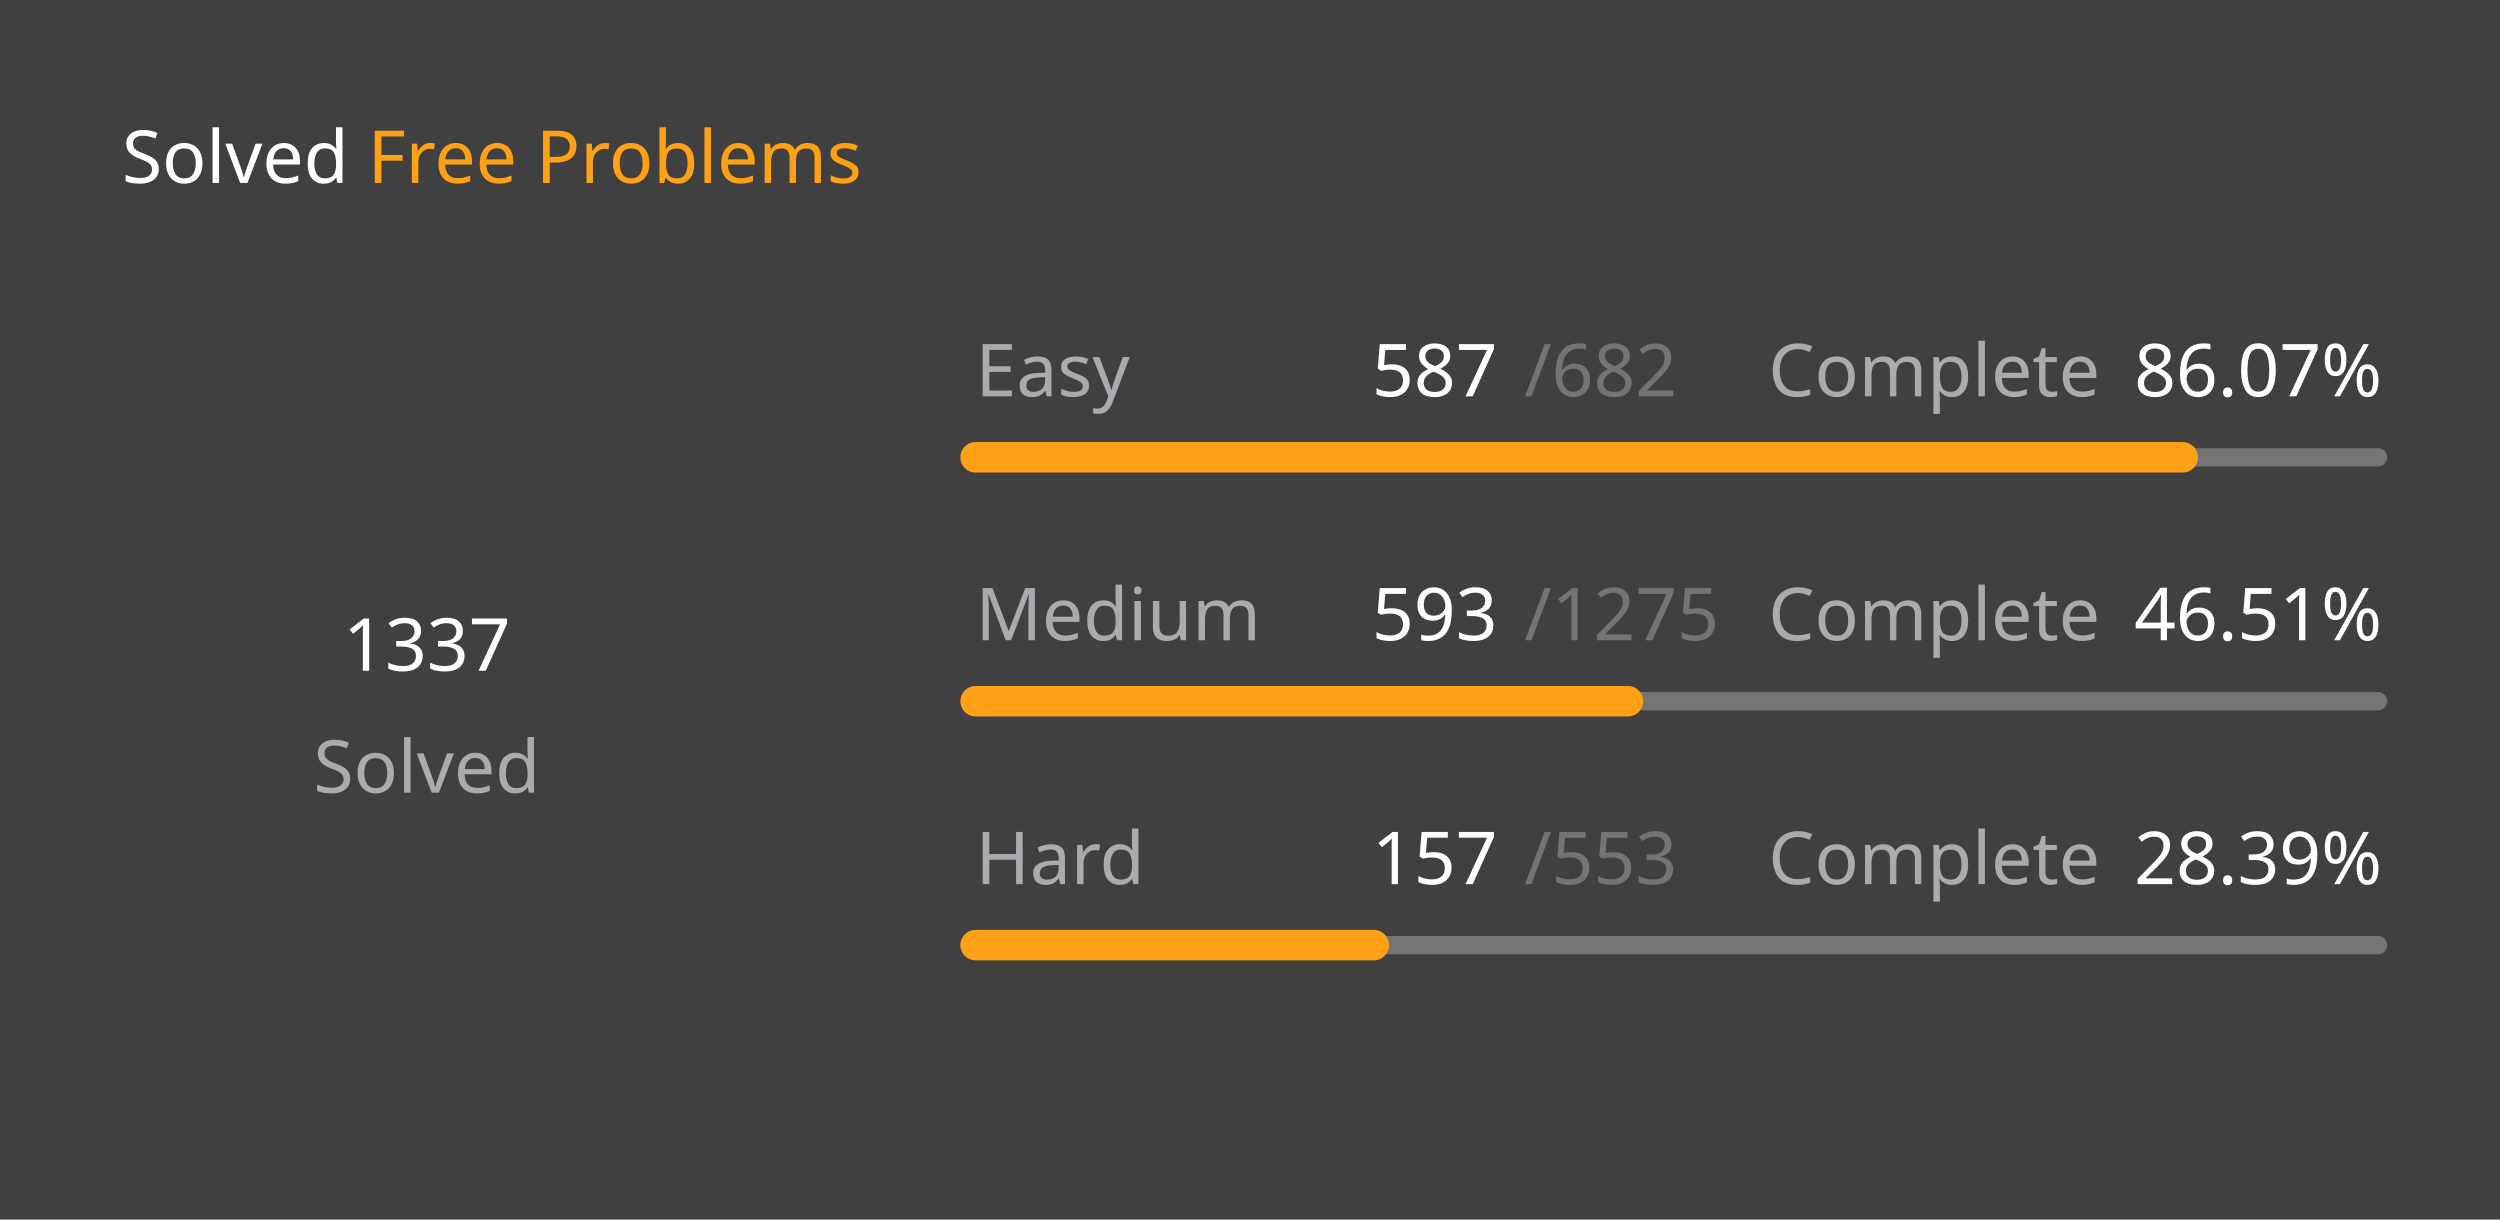
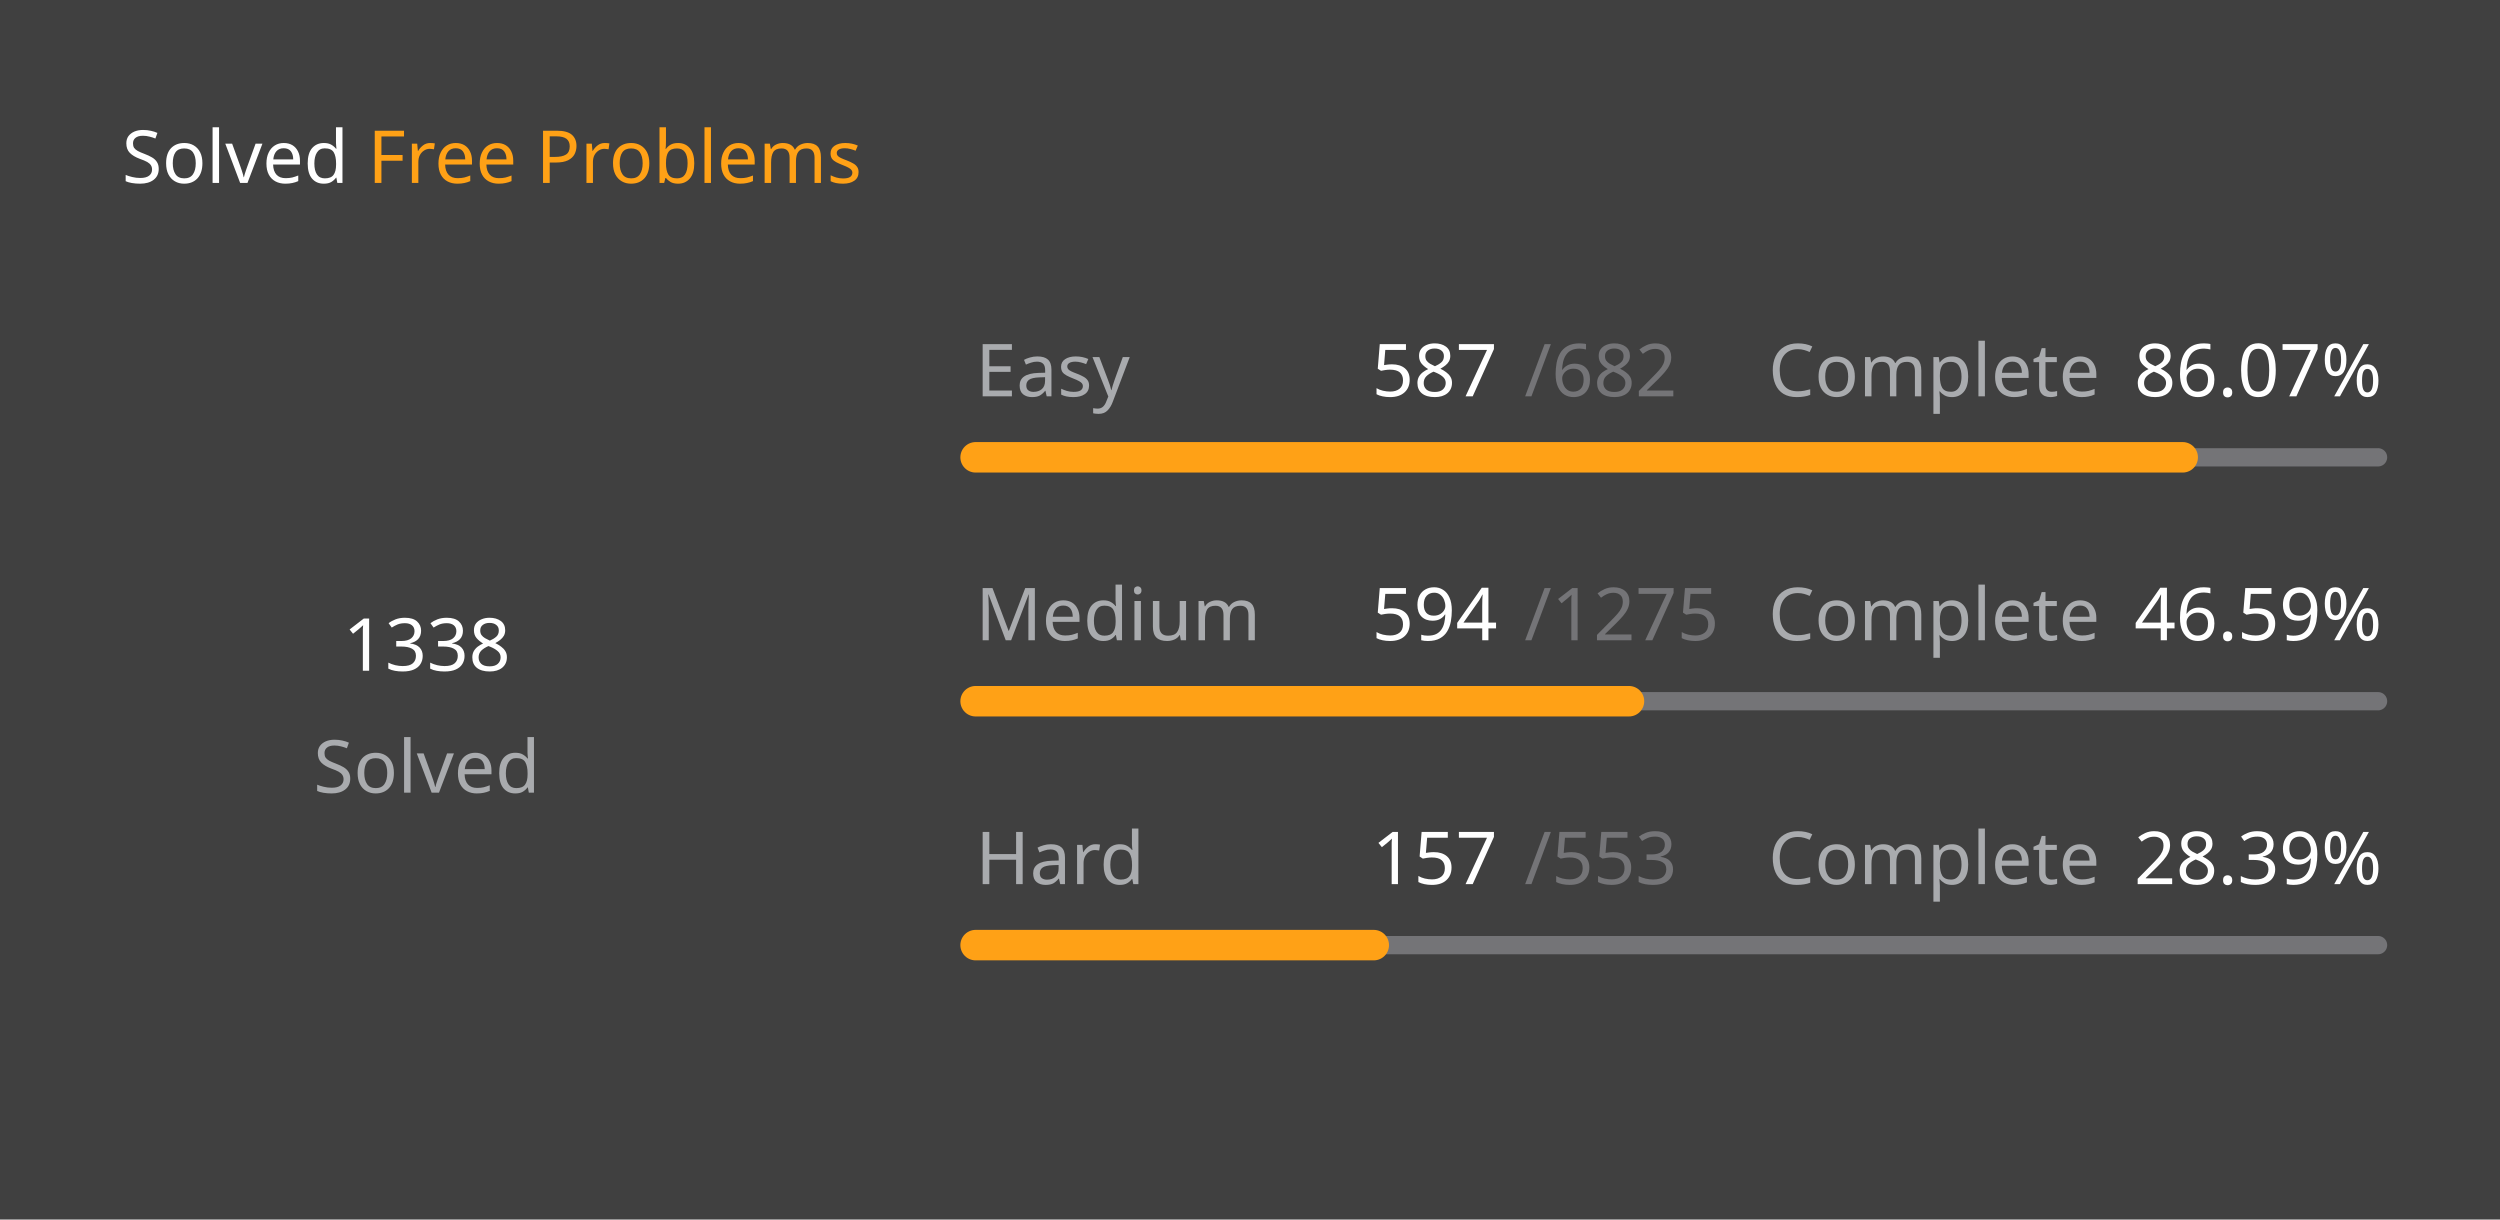
<svg xmlns="http://www.w3.org/2000/svg" version="1.1" height="200" width="410" viewBox="0 0 410 200">
  <style>*{font-family: "Segoe UI", Tahoma, Geneva, Verdana, sans-serif;}</style>
  <style>.title{font-weight: 500;font-size: 1rem;}</style>
  <style>.rotate-90{transform: rotate(-90deg);transform-origin: center;transform-box: fill-box;}</style>
  <style>.state{font-size: .75rem;}</style>
  <style>.light{color: #ffffff;fill: #ffffff;}</style>
  <style>.light-gray{color: #eff2f699;fill: #eff2f699;}</style>
  <style>.dark-gray{color: #ebebf54d;fill: #ebebf54d;}</style>
  <style>.gray{color: #747474;fill: #747474;}</style>
  <style>.orange{color: #ffa116;fill: #ffa116;}</style>
  <style>.background{color: #404040;fill: #404040;}</style>
  <rect fill="#404040" x="0" y="0" width="410" height="200" rx="0.5rem" />
  <g text-anchor="start" text-decoration="1" class="title">
    <text x="20" y="30">
      <tspan class="light">Solved</tspan>
      <tspan class="orange">Free Problems</tspan>
    </text>
  </g>
  <g class="rotate-90">
    <circle fill="none" cx="70" cy="110" r="46" stroke="#747474" stroke-width="3" stroke-linecap="round" />
-     <circle fill="none" cx="70" cy="110" r="46" stroke="#ffa116" stroke-width="5" stroke-linecap="round" stroke-dasharray="153.956 135.071" stroke-dashoffset="0" data-difficult="ALL" />
+     <circle fill="none" cx="70" cy="110" r="46" stroke="#ffa116" stroke-width="5" stroke-linecap="round" stroke-dasharray="154.071 134.956" stroke-dashoffset="0" data-difficult="ALL" />
  </g>
  <g class="state">
    <g text-anchor="middle">
-       <text x="70" y="110" class="light" font-size="1.2rem">1337</text>
+       <text x="70" y="110" class="light" font-size="1.2rem">1338</text>
      <text x="70" y="130" class="light-gray">Solved</text>
    </g>
    <g>
      <text x="160" y="65" class="light-gray">Easy</text>
      <text x="225" y="65" class="light">587</text>
      <text x="250" y="65" class="dark-gray">/682</text>
      <text x="290" y="65" class="light-gray">Complete</text>
      <text x="350" y="65" class="light">86.07%</text>
      <path d="M 160 75 L 390 75" stroke-linecap="round" stroke-linejoin="round" stroke="#ebebf54d" stroke-width="3" />
      <path d="M 160 75 L 357.962 75" stroke-linecap="round" stroke-linejoin="round" stroke="#ffa116" stroke-width="5" />
    </g>
    <g>
      <text x="160" y="105" class="light-gray">Medium</text>
-       <text x="225" y="105" class="light">593</text>
+       <text x="225" y="105" class="light">594</text>
      <text x="250" y="105" class="dark-gray">/1275</text>
      <text x="290" y="105" class="light-gray">Complete</text>
-       <text x="350" y="105" class="light">46.51%</text>
+       <text x="350" y="105" class="light">46.59%</text>
      <path d="M 160 115 L 390 115" stroke-linecap="round" stroke-linejoin="round" stroke="#ebebf54d" stroke-width="3" />
-       <path d="M 160 115 L 266.973 115" stroke-linecap="round" stroke-linejoin="round" stroke="#ffa116" stroke-width="5" />
+       <path d="M 160 115 L 267.153 115" stroke-linecap="round" stroke-linejoin="round" stroke="#ffa116" stroke-width="5" />
    </g>
    <g>
      <text x="160" y="145" class="light-gray">Hard</text>
      <text x="225" y="145" class="light">157</text>
      <text x="250" y="145" class="dark-gray">/553</text>
      <text x="290" y="145" class="light-gray">Complete</text>
      <text x="350" y="145" class="light">28.39%</text>
      <path d="M 160 155 L 390 155" stroke-linecap="round" stroke-linejoin="round" stroke="#ebebf54d" stroke-width="3" />
      <path d="M 160 155 L 225.298 155" stroke-linecap="round" stroke-linejoin="round" stroke="#ffa116" stroke-width="5" />
    </g>
  </g>
</svg>
